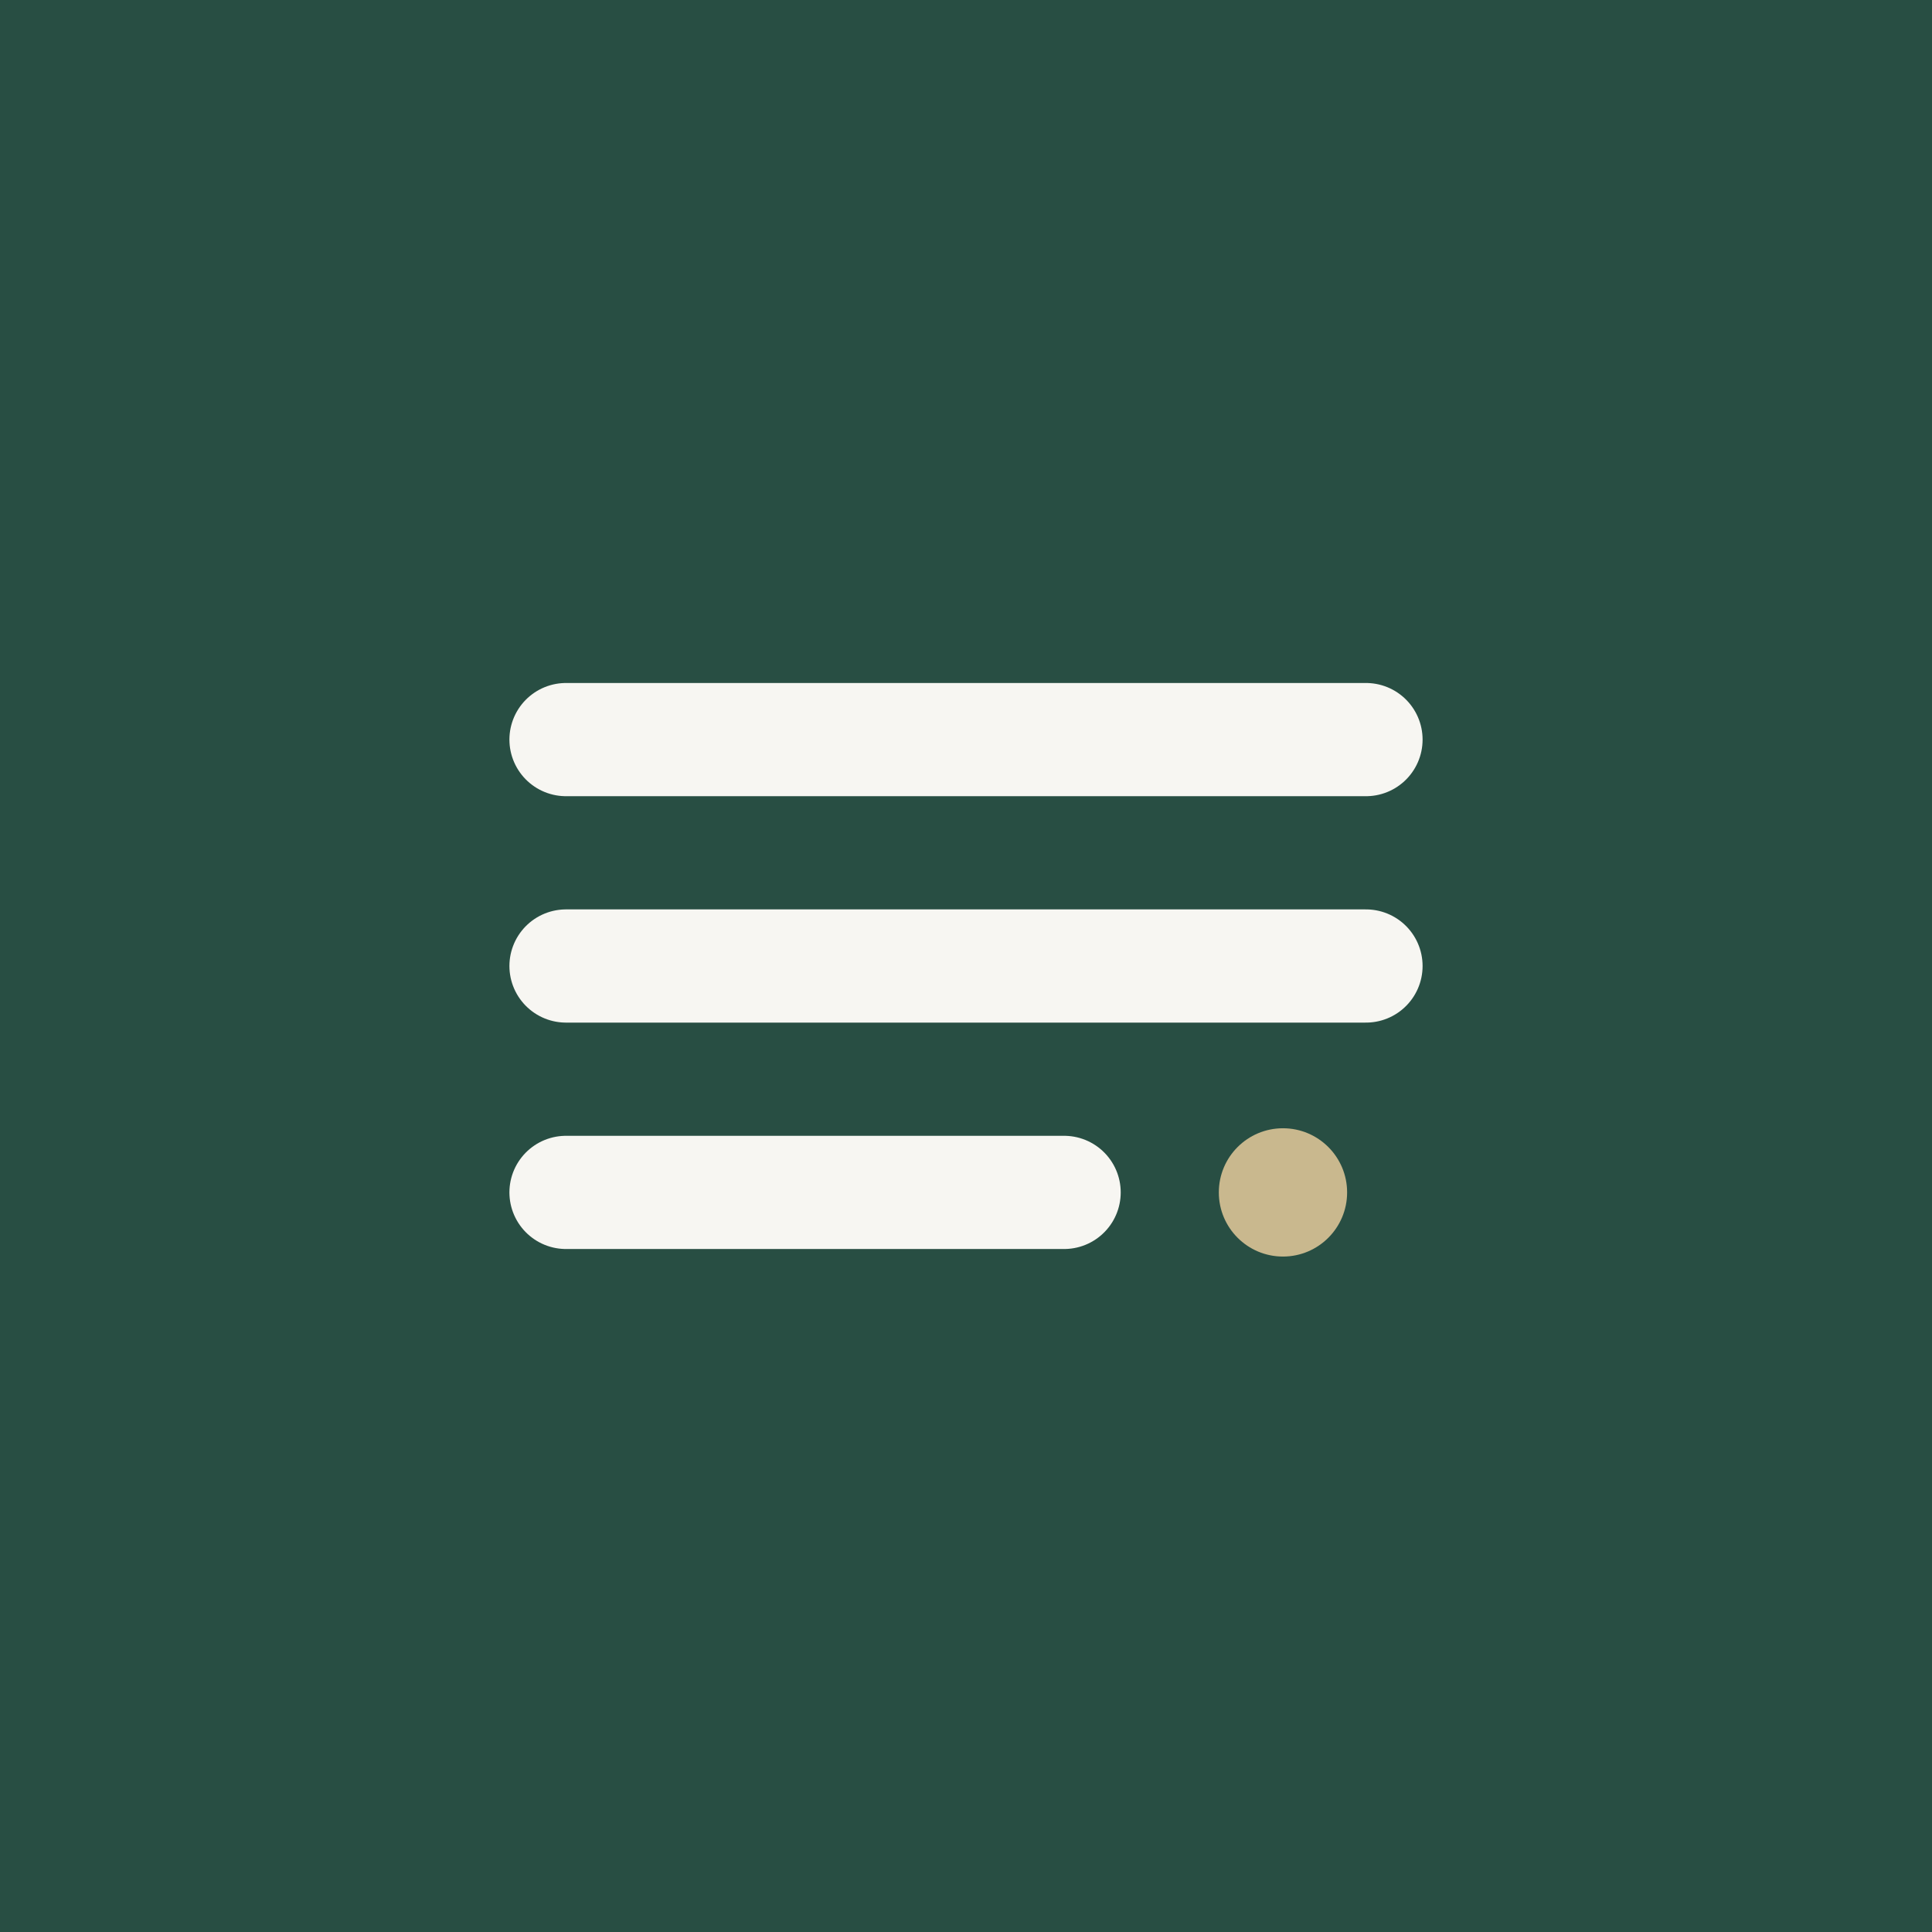
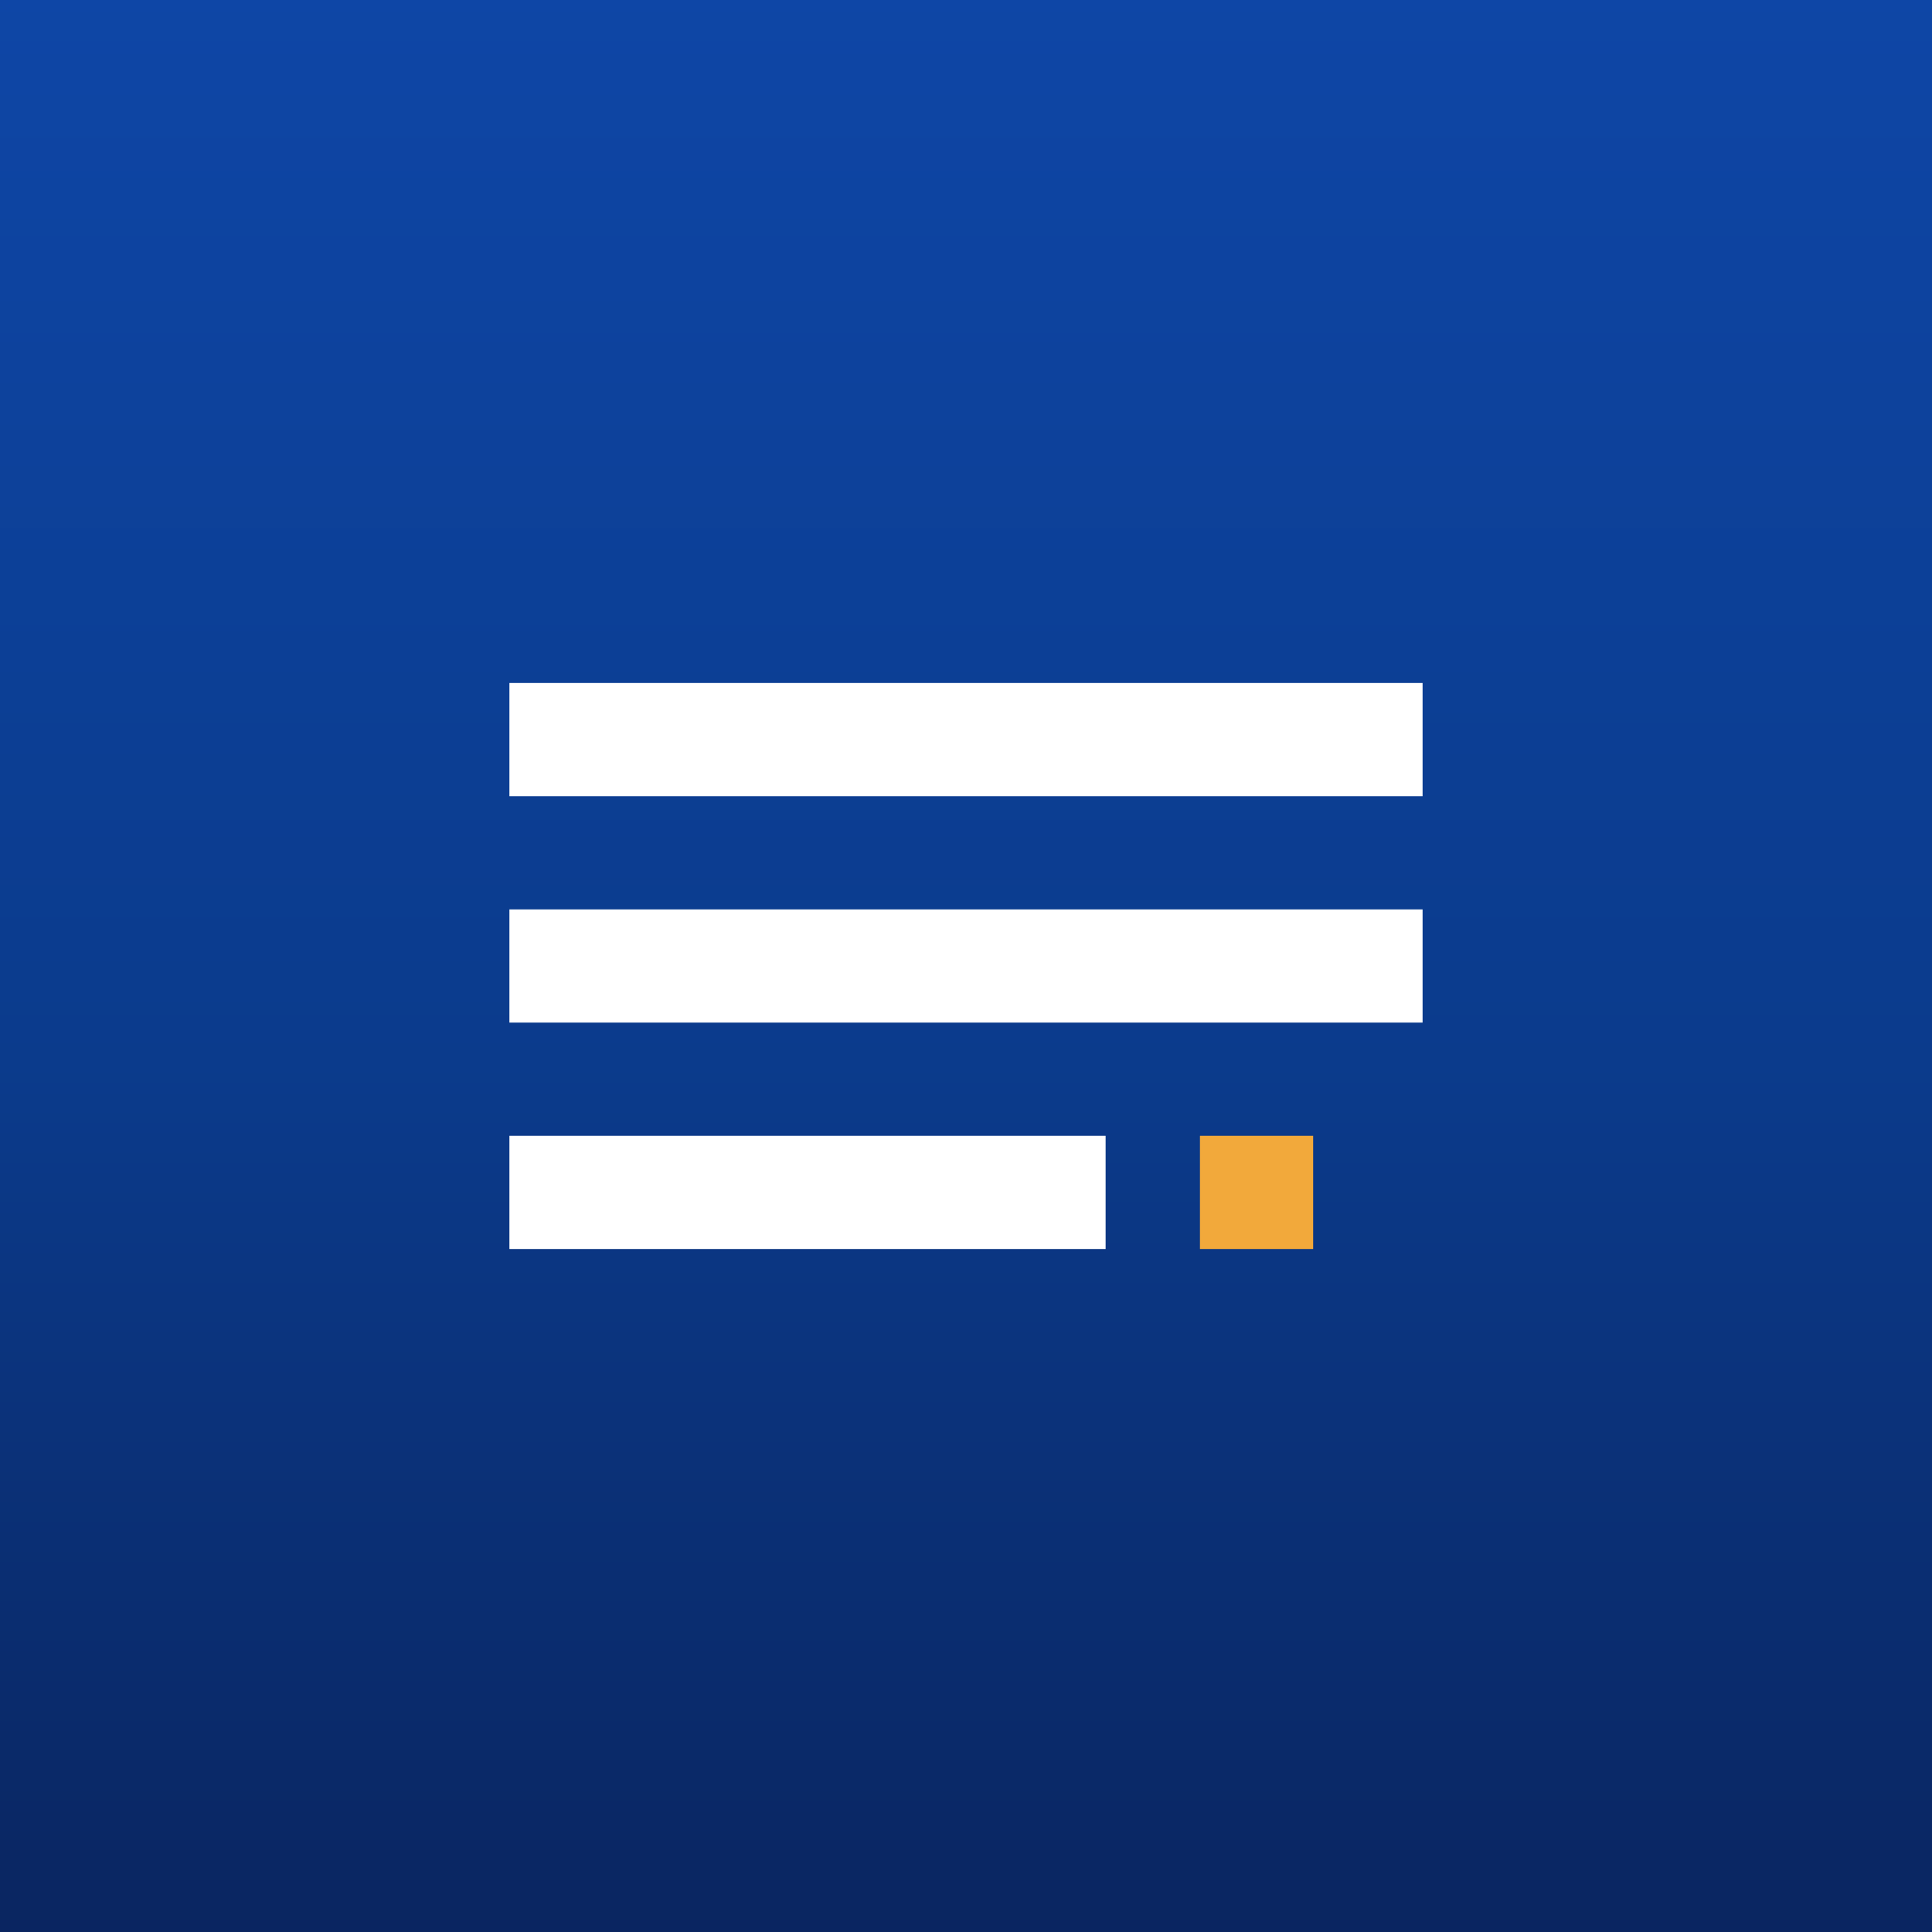
<svg xmlns="http://www.w3.org/2000/svg" viewBox="0 0 512 512">
-   <rect width="512" height="512" fill="#284E43" />
-   <g fill="none" stroke="#F7F6F2" stroke-linecap="round" stroke-width="30">
+   <defs>
+     <linearGradient id="g" x1="0" y1="0" x2="0" y2="1">
+       <stop offset="0" stop-color="#0E46A6" />
+       <stop offset="0.55" stop-color="#0B3B8C" />
+       <stop offset="1" stop-color="#0A2560" />
+     </linearGradient>
+   </defs>
+   <rect width="512" height="512" fill="url(#g)" />
+   <g fill="none" stroke="#FFFFFF" stroke-linecap="square" stroke-width="30">
    <path d="M150 196h212" />
    <path d="M150 256h212" />
-     <path d="M150 316h132" />
+     <path d="M150 316h128" />
  </g>
-   <circle cx="340" cy="316" r="17" fill="#C9B88E" />
+   <rect x="318" y="301" width="30" height="30" fill="#F2A93B" />
</svg>
